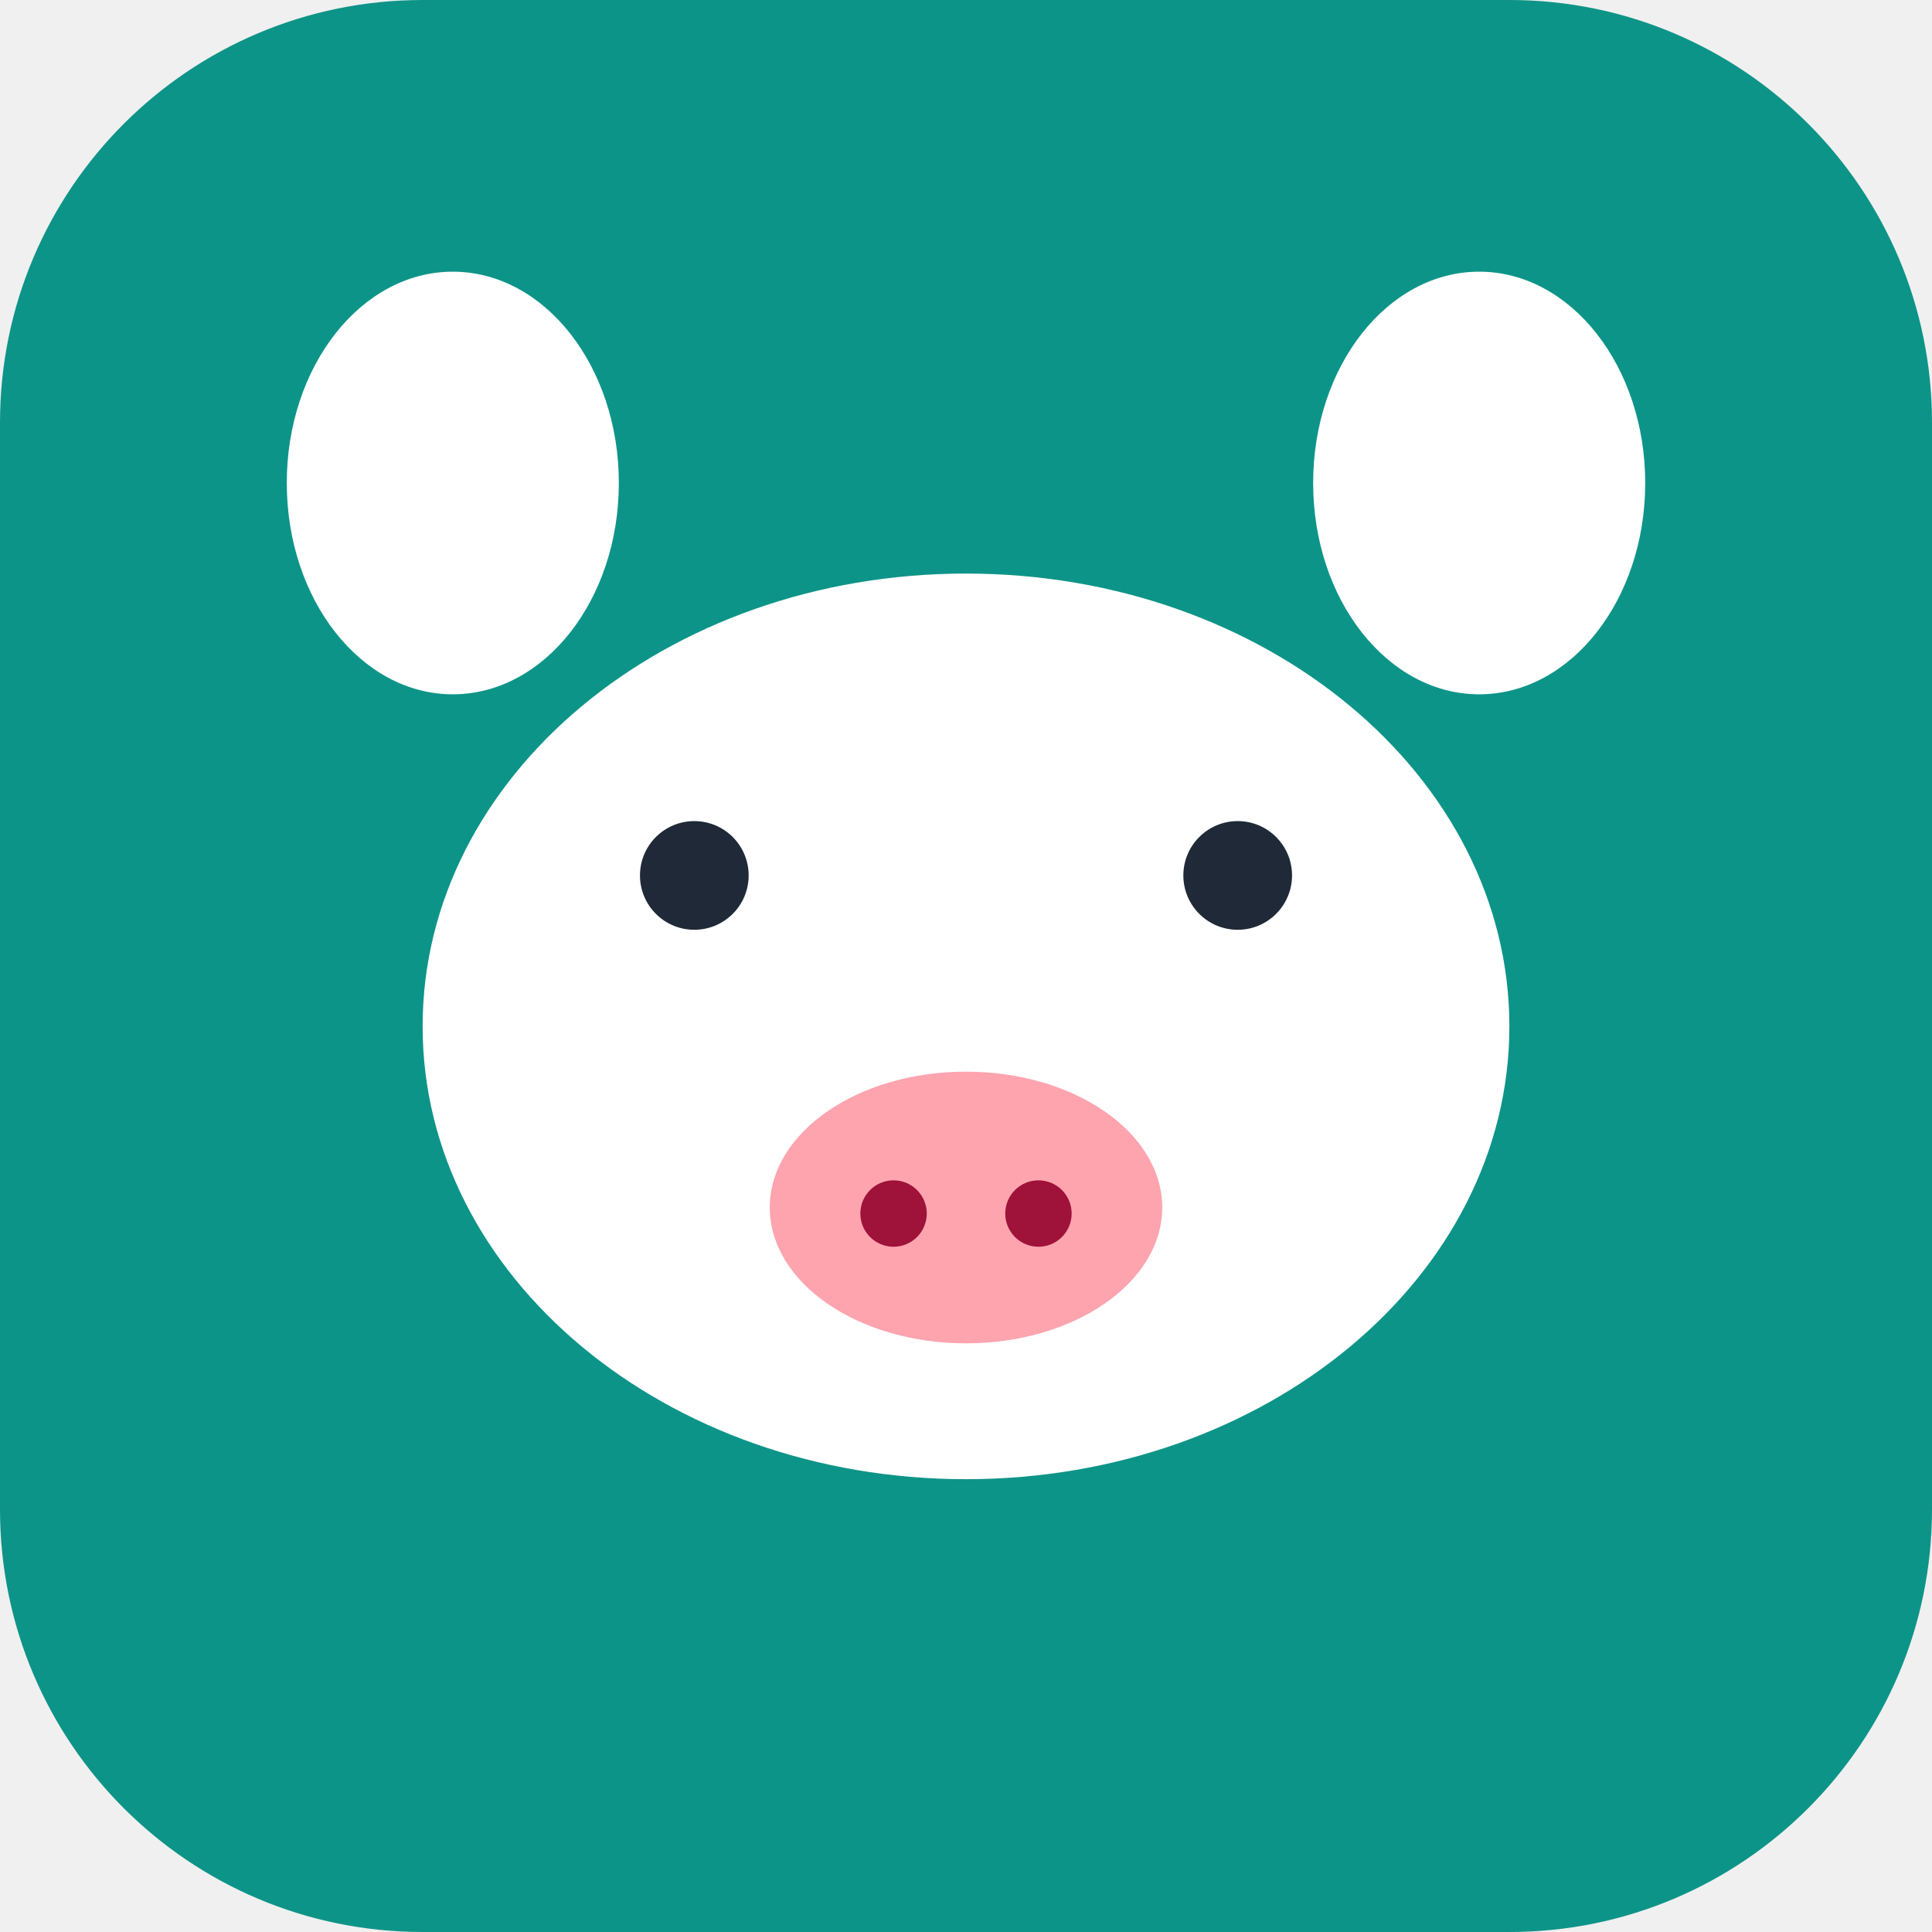
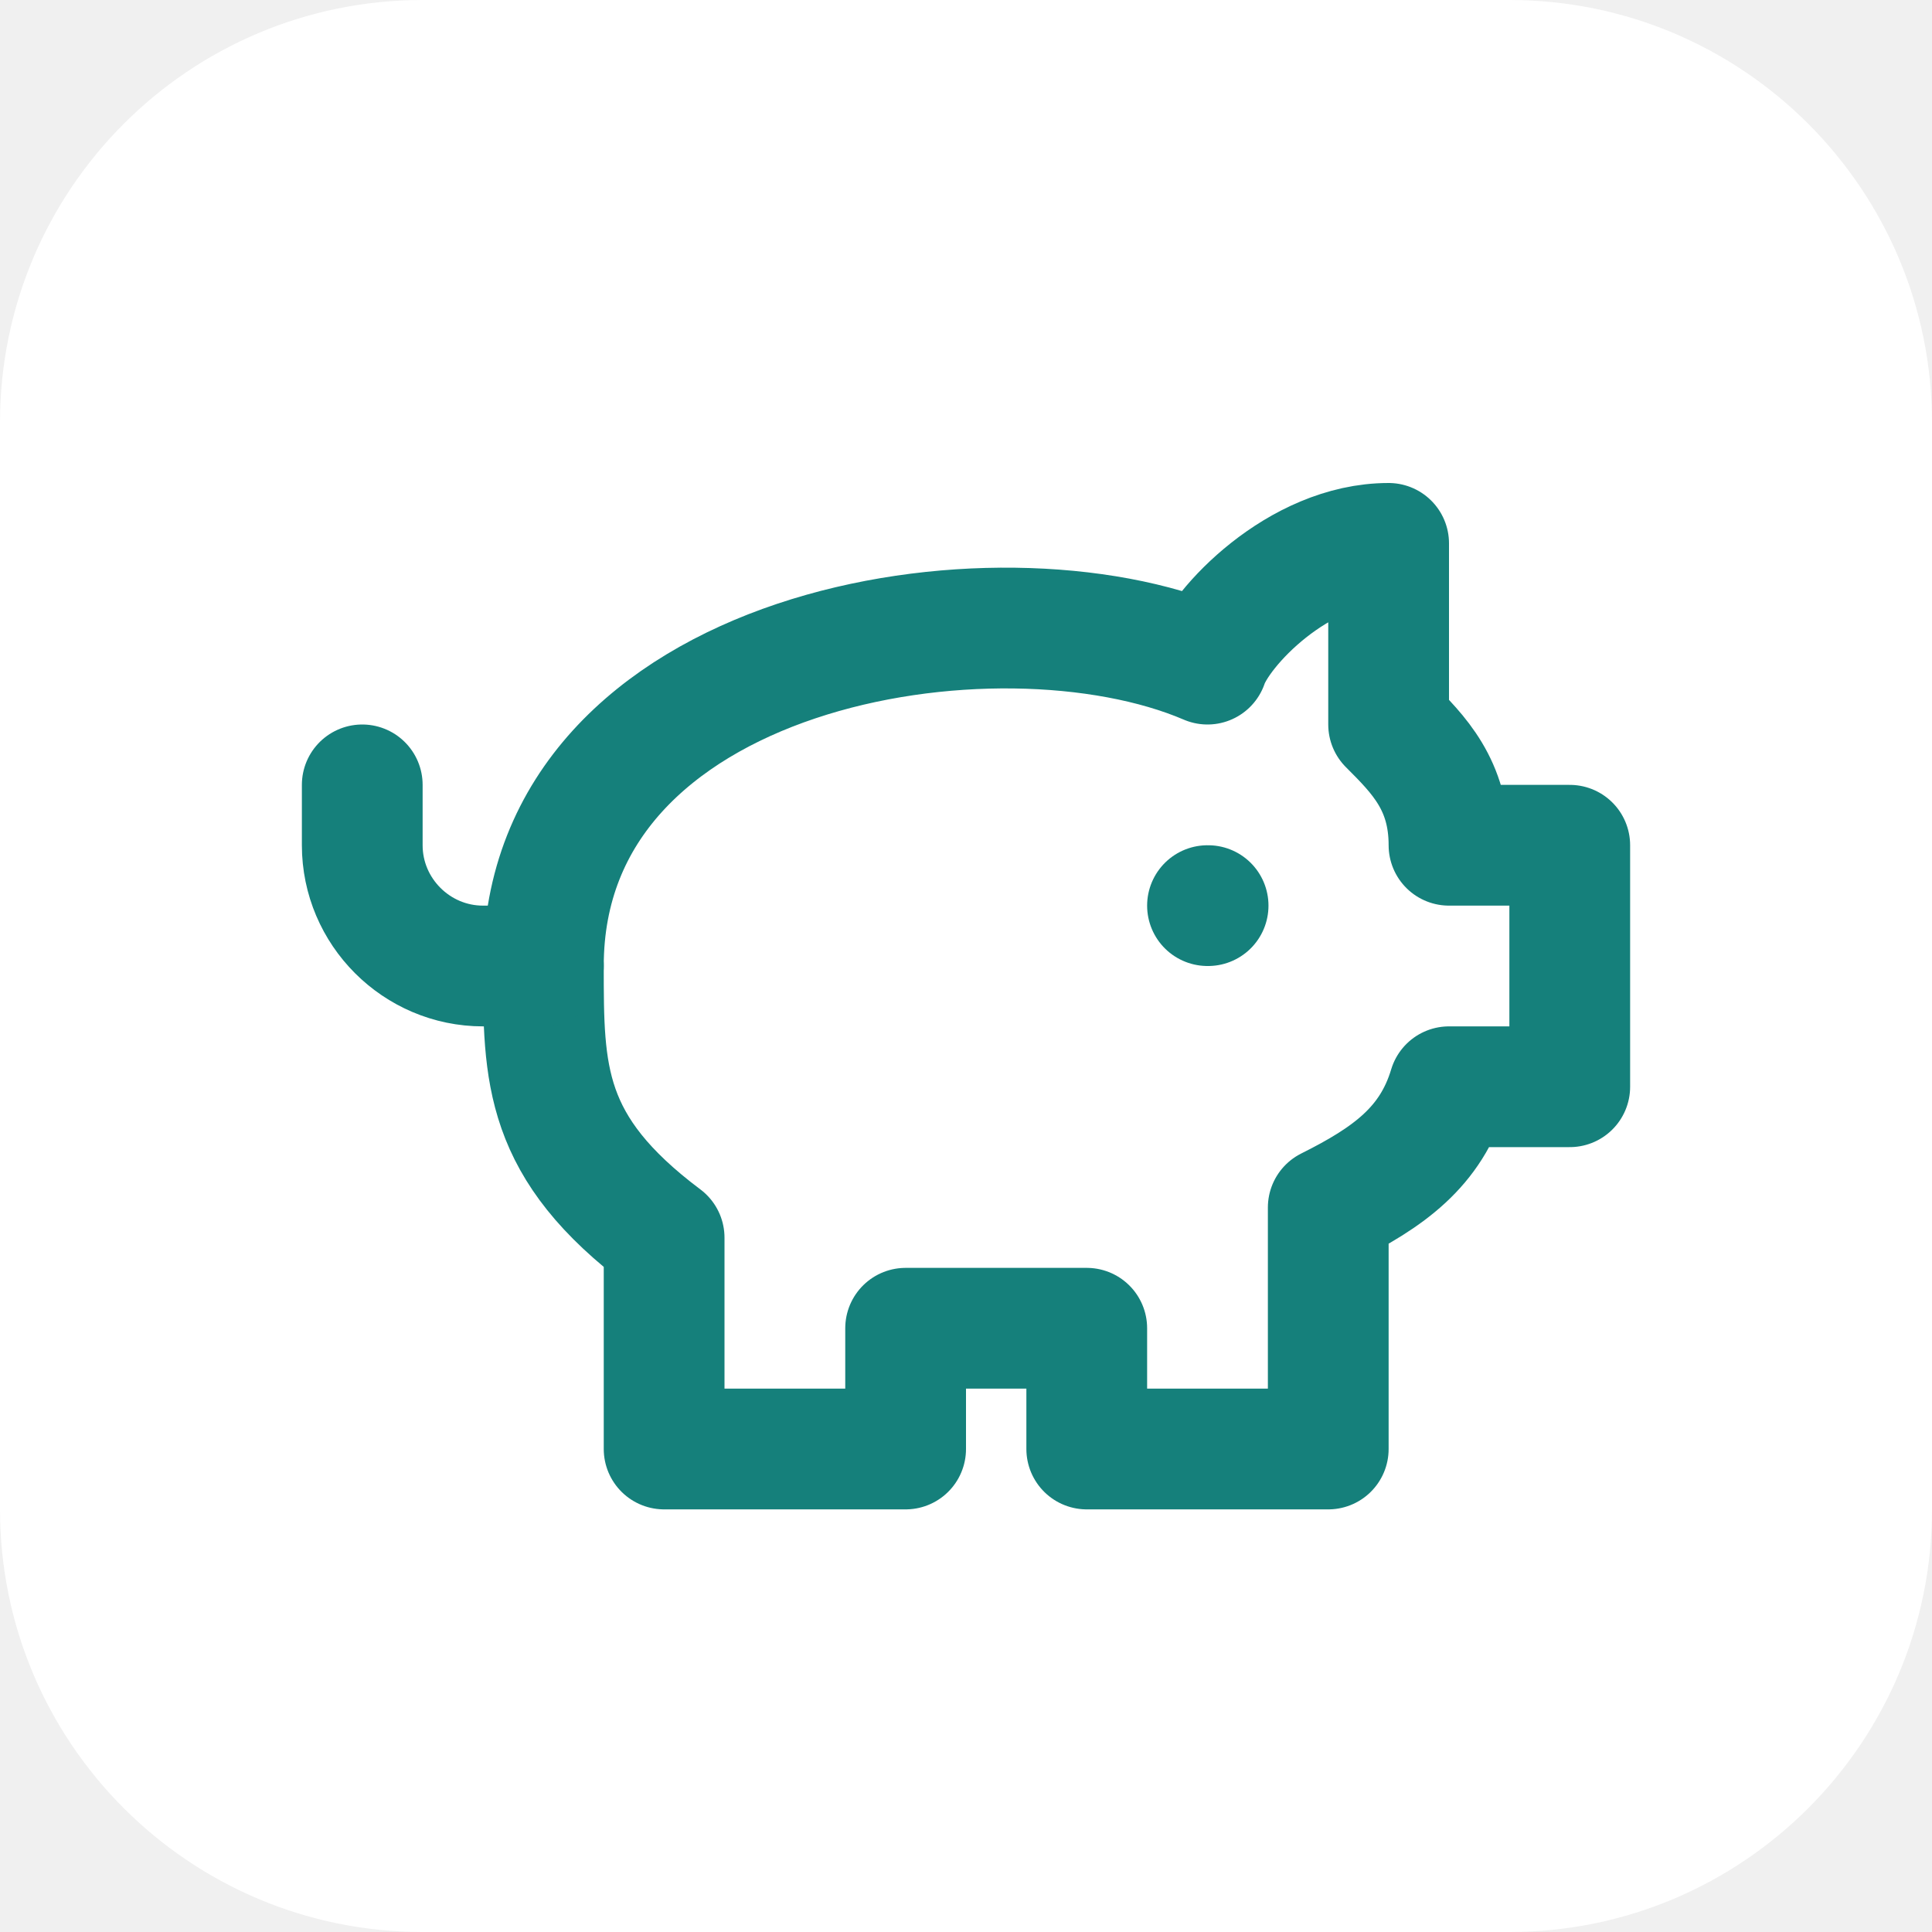
<svg xmlns="http://www.w3.org/2000/svg" viewBox="0 0 64 64">
-   <rect width="64" height="64" rx="14" fill="#0d9488" />
-   <ellipse cx="15" cy="16" rx="5.5" ry="7" fill="#ffffff" />
-   <ellipse cx="49" cy="16" rx="5.5" ry="7" fill="#ffffff" />
-   <ellipse cx="32" cy="34" rx="18" ry="15" fill="#ffffff" />
-   <circle cx="23" cy="29" r="1.8" fill="#1f2937" />
-   <circle cx="41" cy="29" r="1.8" fill="#1f2937" />
-   <ellipse cx="32" cy="40" rx="6.5" ry="4.5" fill="#fda4af" />
-   <circle cx="29.6" cy="40.2" r="1.1" fill="#9f1239" />
-   <circle cx="34.4" cy="40.2" r="1.1" fill="#9f1239" />
+   <rect width="64" height="64" rx="14" fill="#ffffff" />
+   <g transform="translate(8 8) scale(2)">
+     <path d="M19 5c-1.5 0-2.8 1.4-3 2-3.5-1.5-11-.3-11 5 0 1.8 0 3 2 4.5V20h4v-2h3v2h4v-4c1-.5 1.7-1 2-2h2v-4h-2c0-1-.5-1.5-1-2V5z" fill="none" stroke="#15807b" stroke-width="2" stroke-linecap="round" stroke-linejoin="round" />
+     <path d="M2 9v1c0 1.1.9 2 2 2h1" fill="none" stroke="#15807b" stroke-width="2" stroke-linecap="round" stroke-linejoin="round" />
+     <path d="M16 11h.01" fill="none" stroke="#15807b" stroke-width="2" stroke-linecap="round" stroke-linejoin="round" />
+   </g>
</svg>
